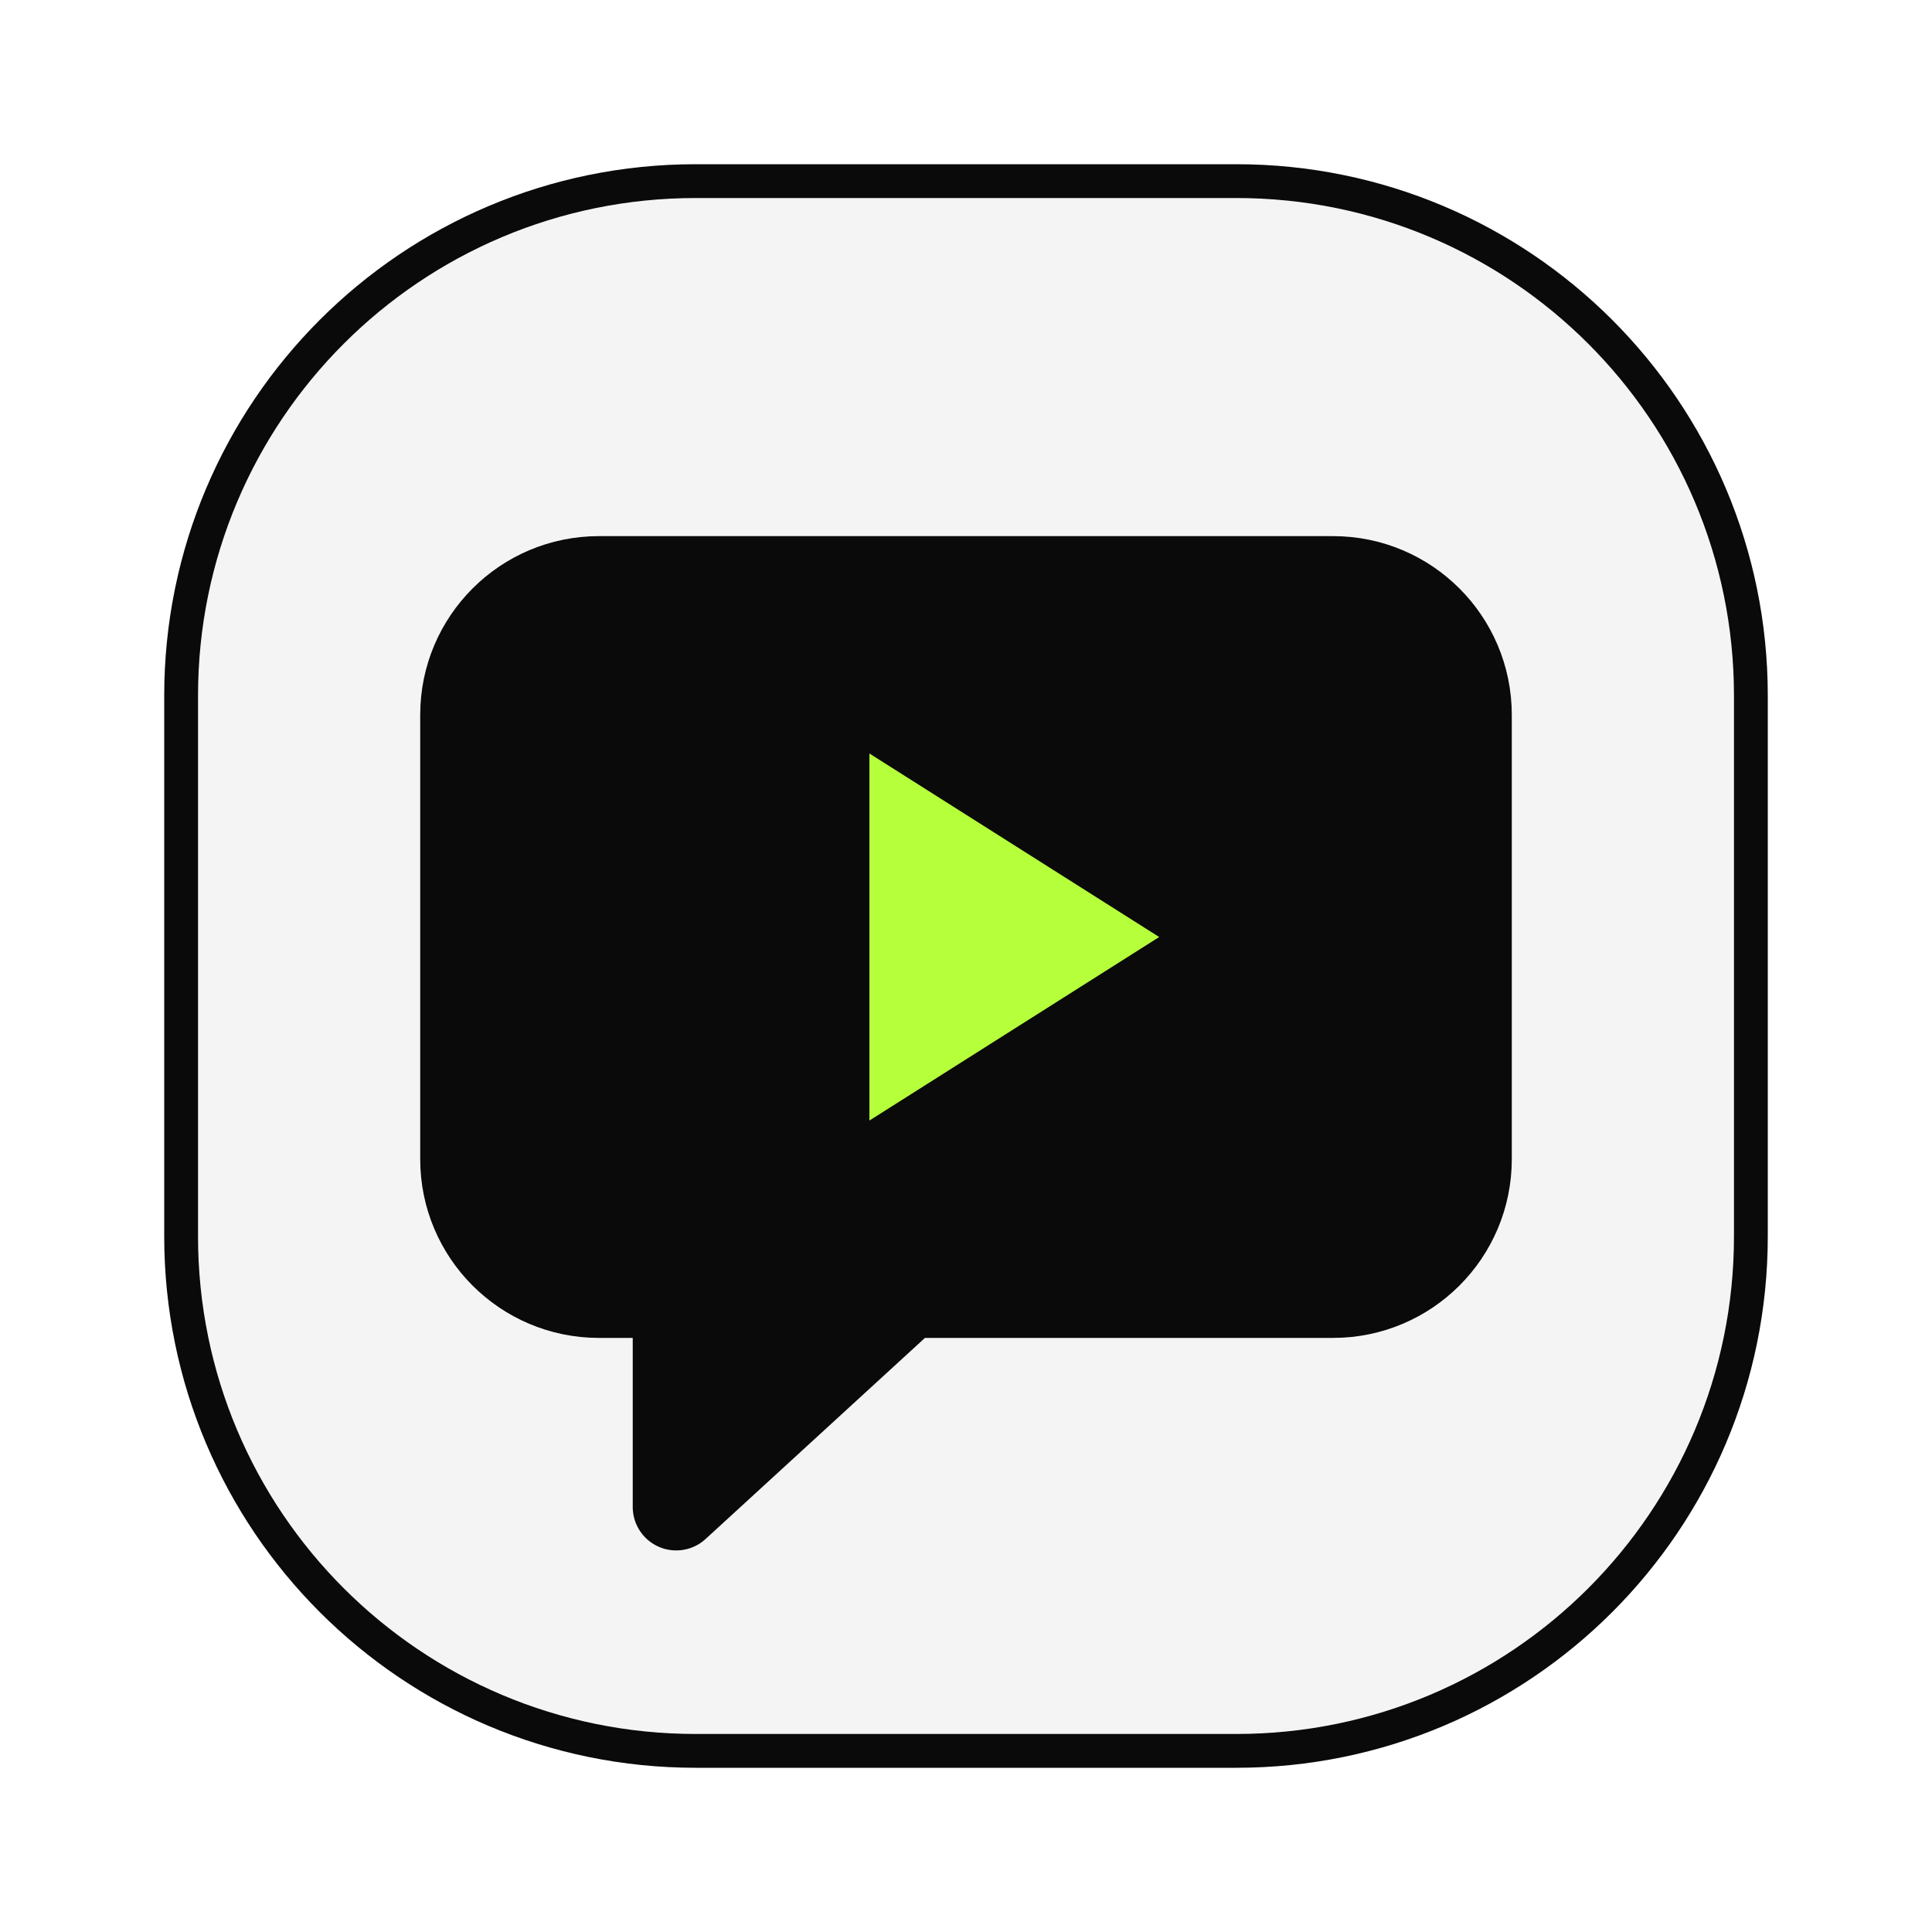
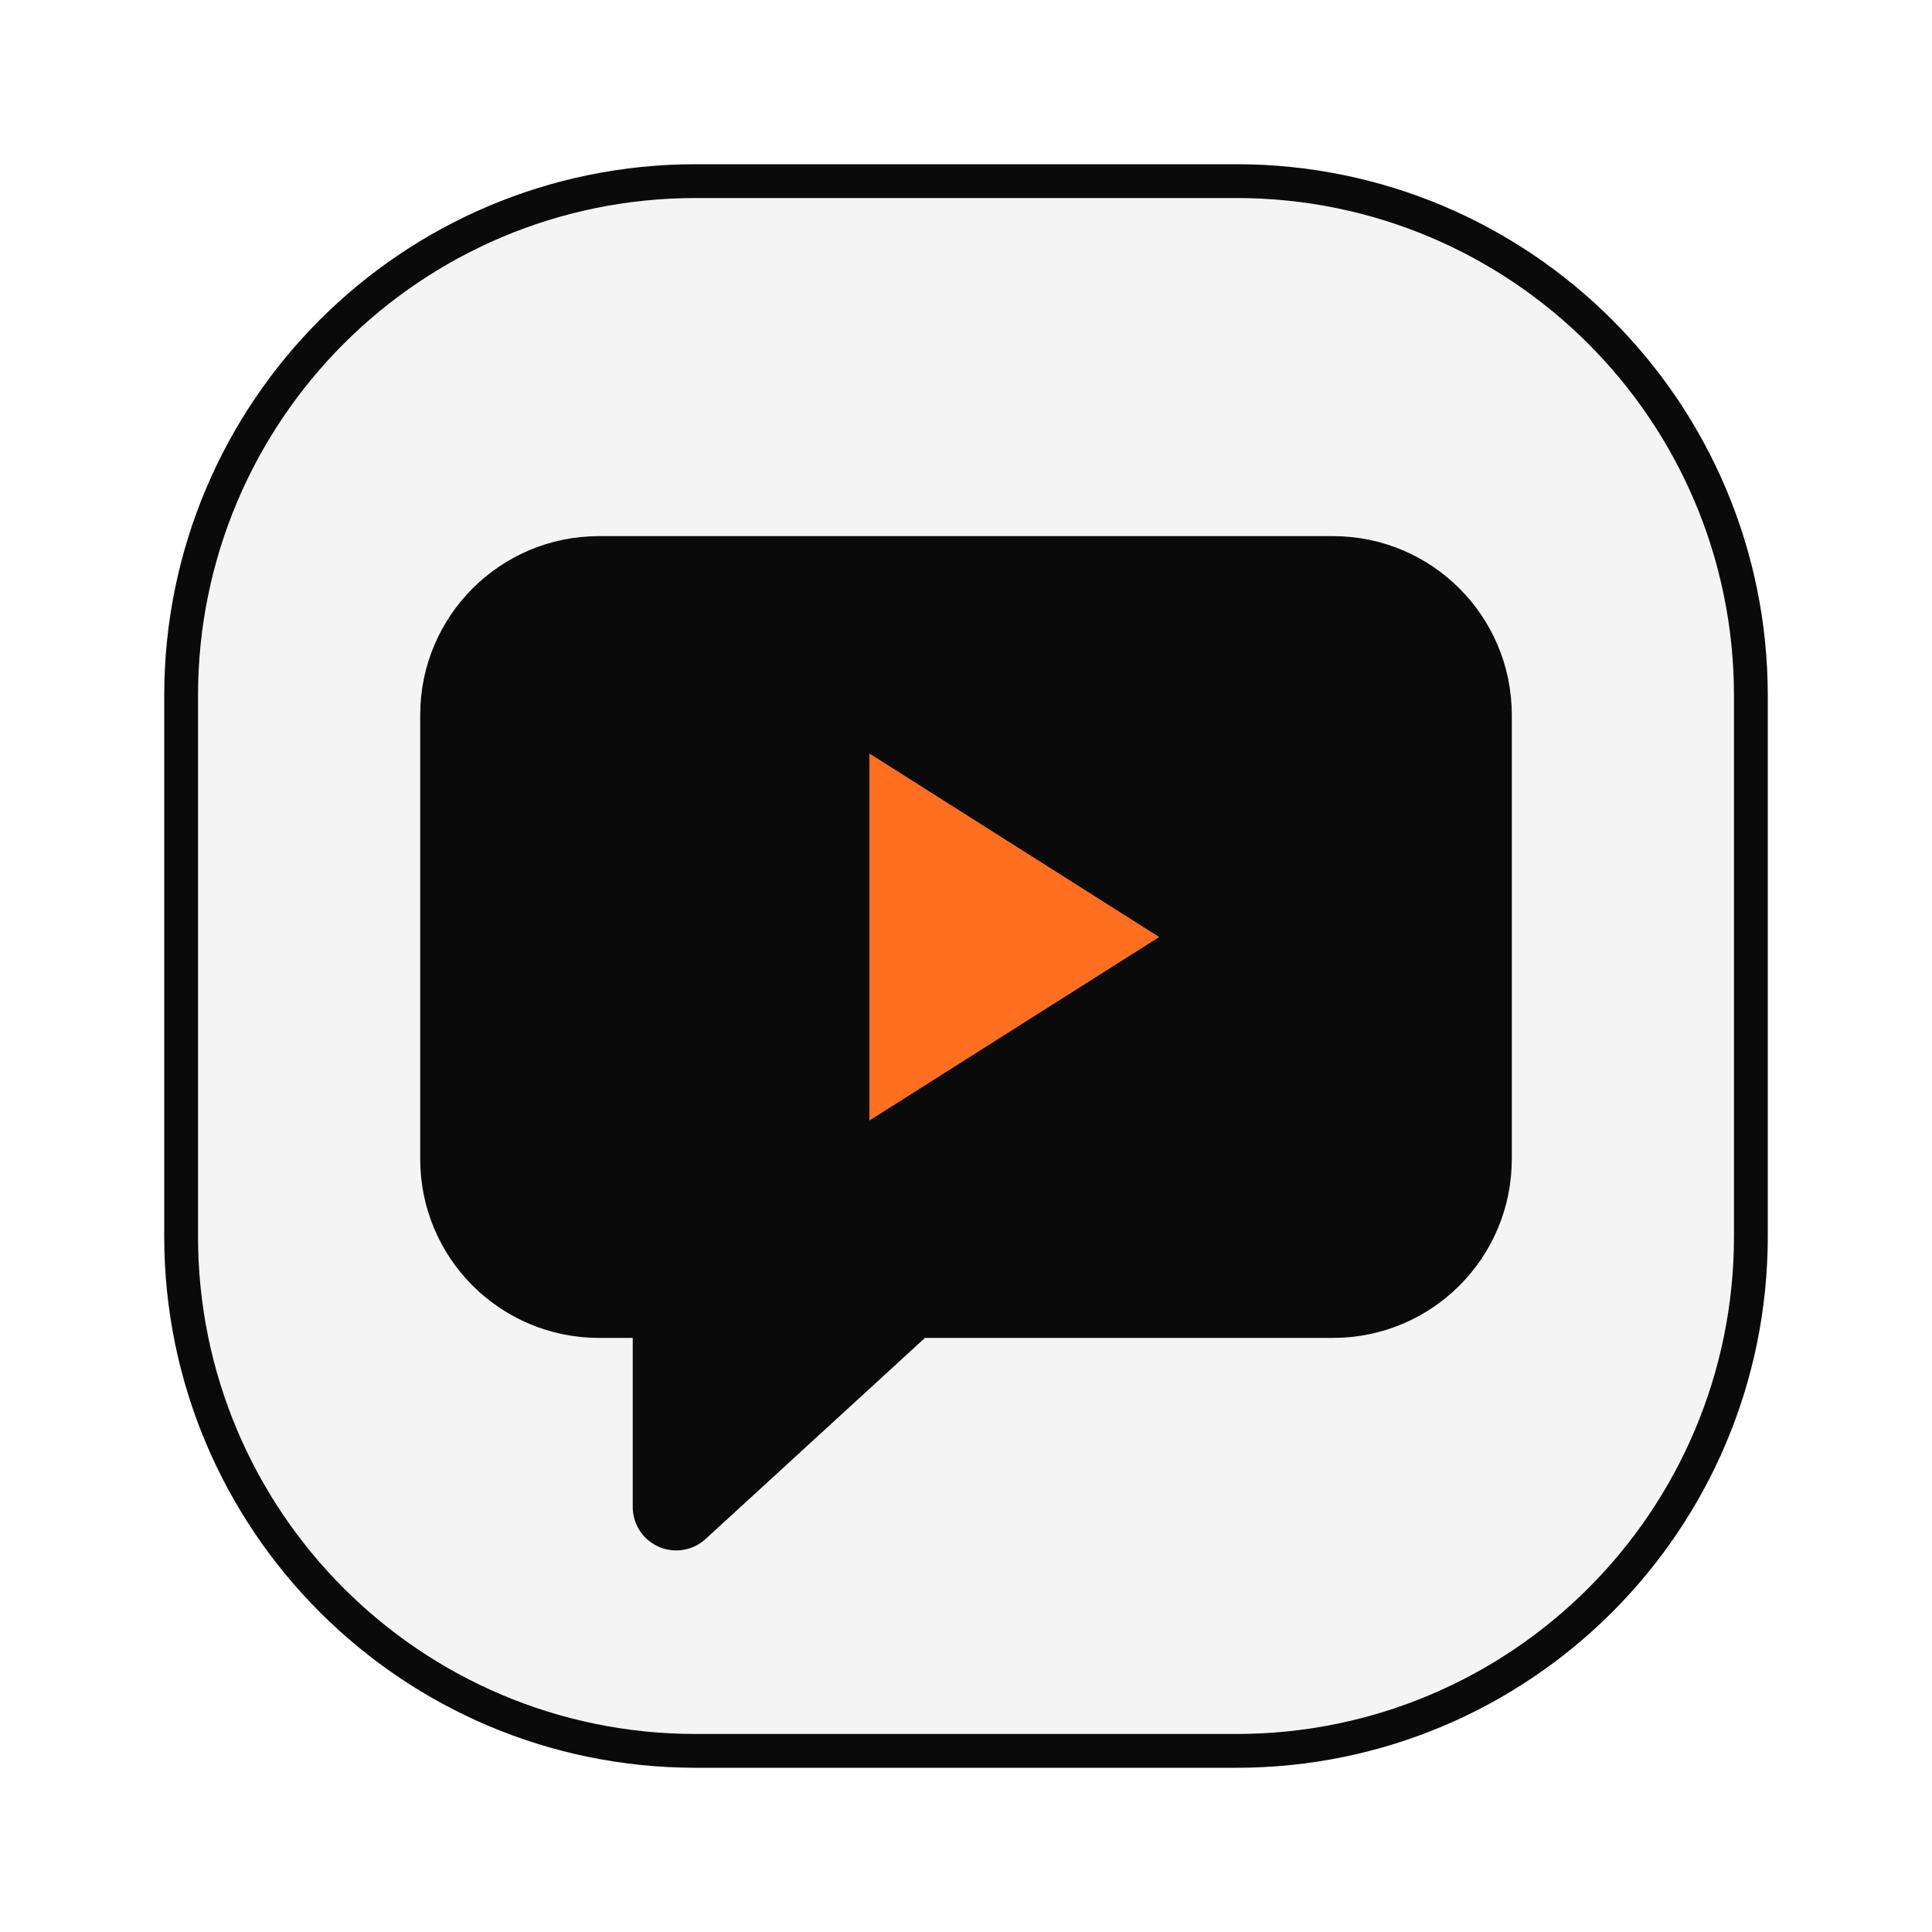
<svg xmlns="http://www.w3.org/2000/svg" viewBox="0 0 200 200" role="img" aria-label="hypjam">
  <rect x="34" y="34" width="132" height="132" rx="38" fill="#0a0a0a" stroke="#0a0a0a" stroke-width="34" stroke-linejoin="round" />
  <rect x="34" y="34" width="132" height="132" rx="38" fill="#f4f4f4" stroke="#f4f4f4" stroke-width="27" stroke-linejoin="round" />
  <rect x="34" y="34" width="132" height="132" rx="38" fill="#f4f4f4" />
  <path d="M62 60 h76 a14 14 0 0 1 14 14 v46 a14 14 0 0 1 -14 14 h-44 l-24 22 v-22 h-8 a14 14 0 0 1 -14 -14 v-46 a14 14 0 0 1 14 -14z" fill="#0a0a0a" stroke="#0a0a0a" stroke-width="9" stroke-linejoin="round" />
-   <path d="M90 78 l30 19 l-30 19z" fill="#b6ff3b" />
+   <path d="M90 78 l30 19 l-30 19z" fill="#ff6f1f" />
</svg>
